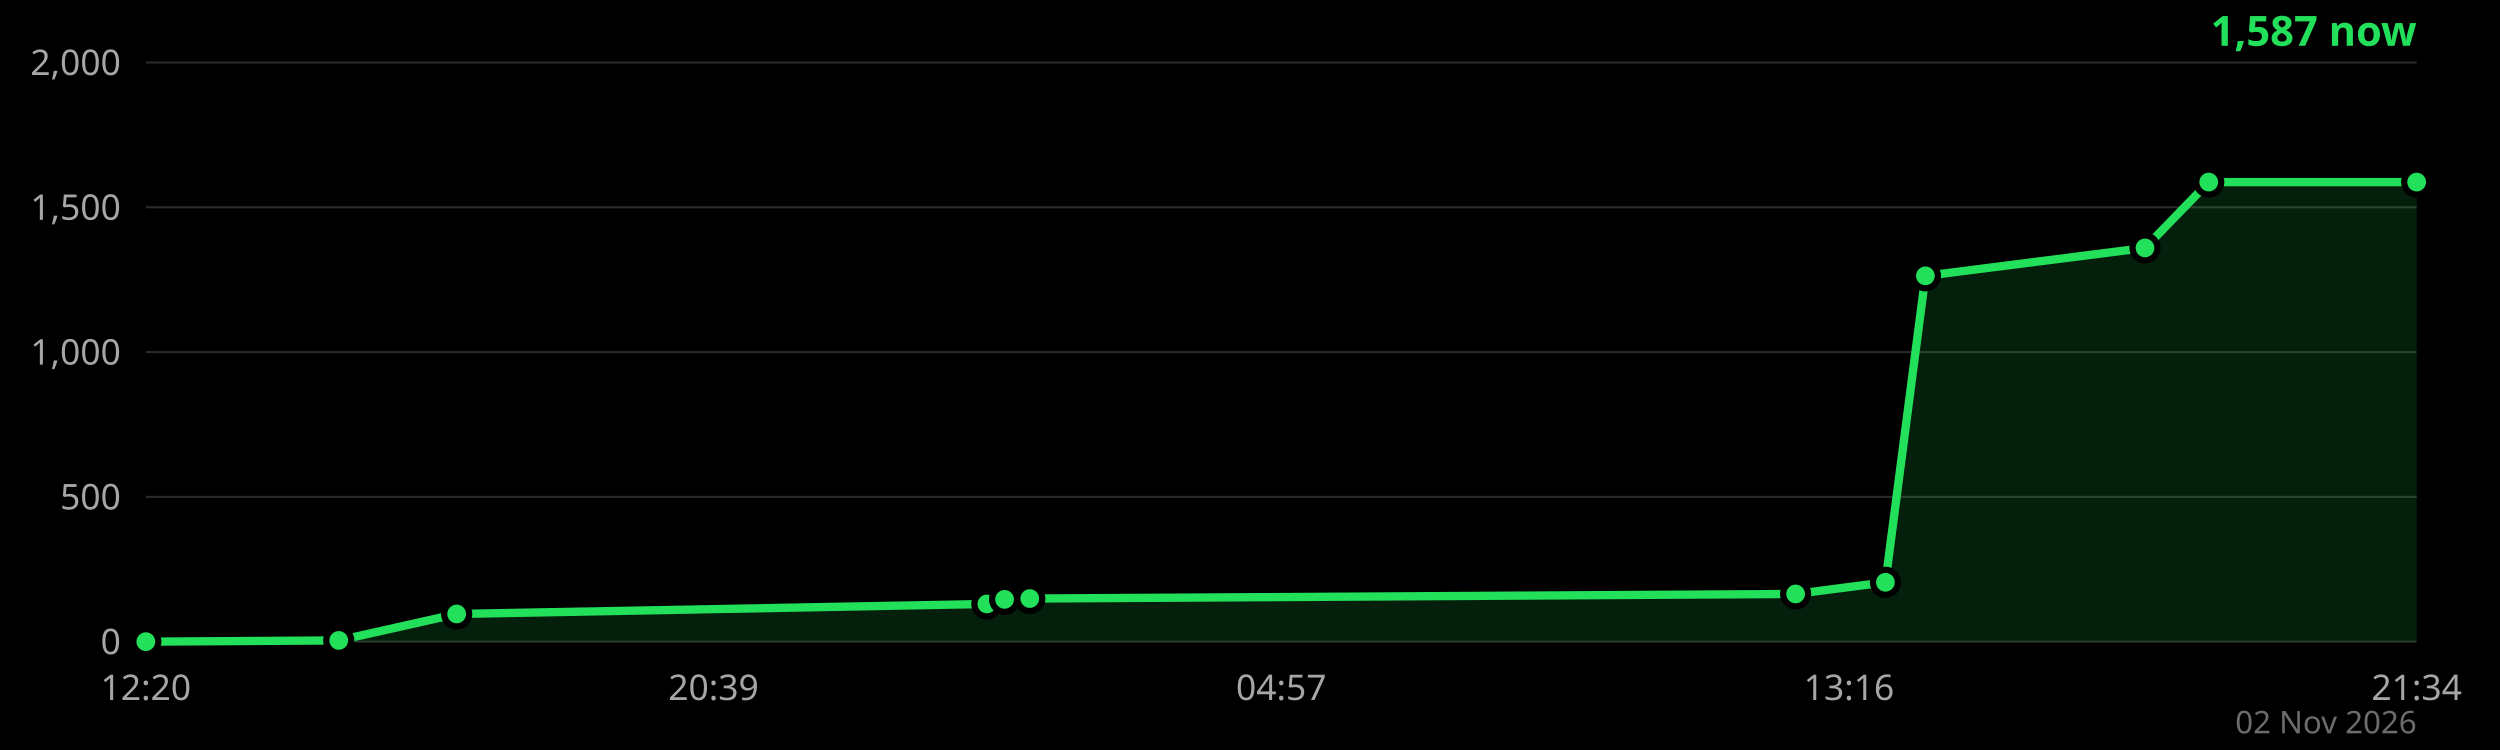
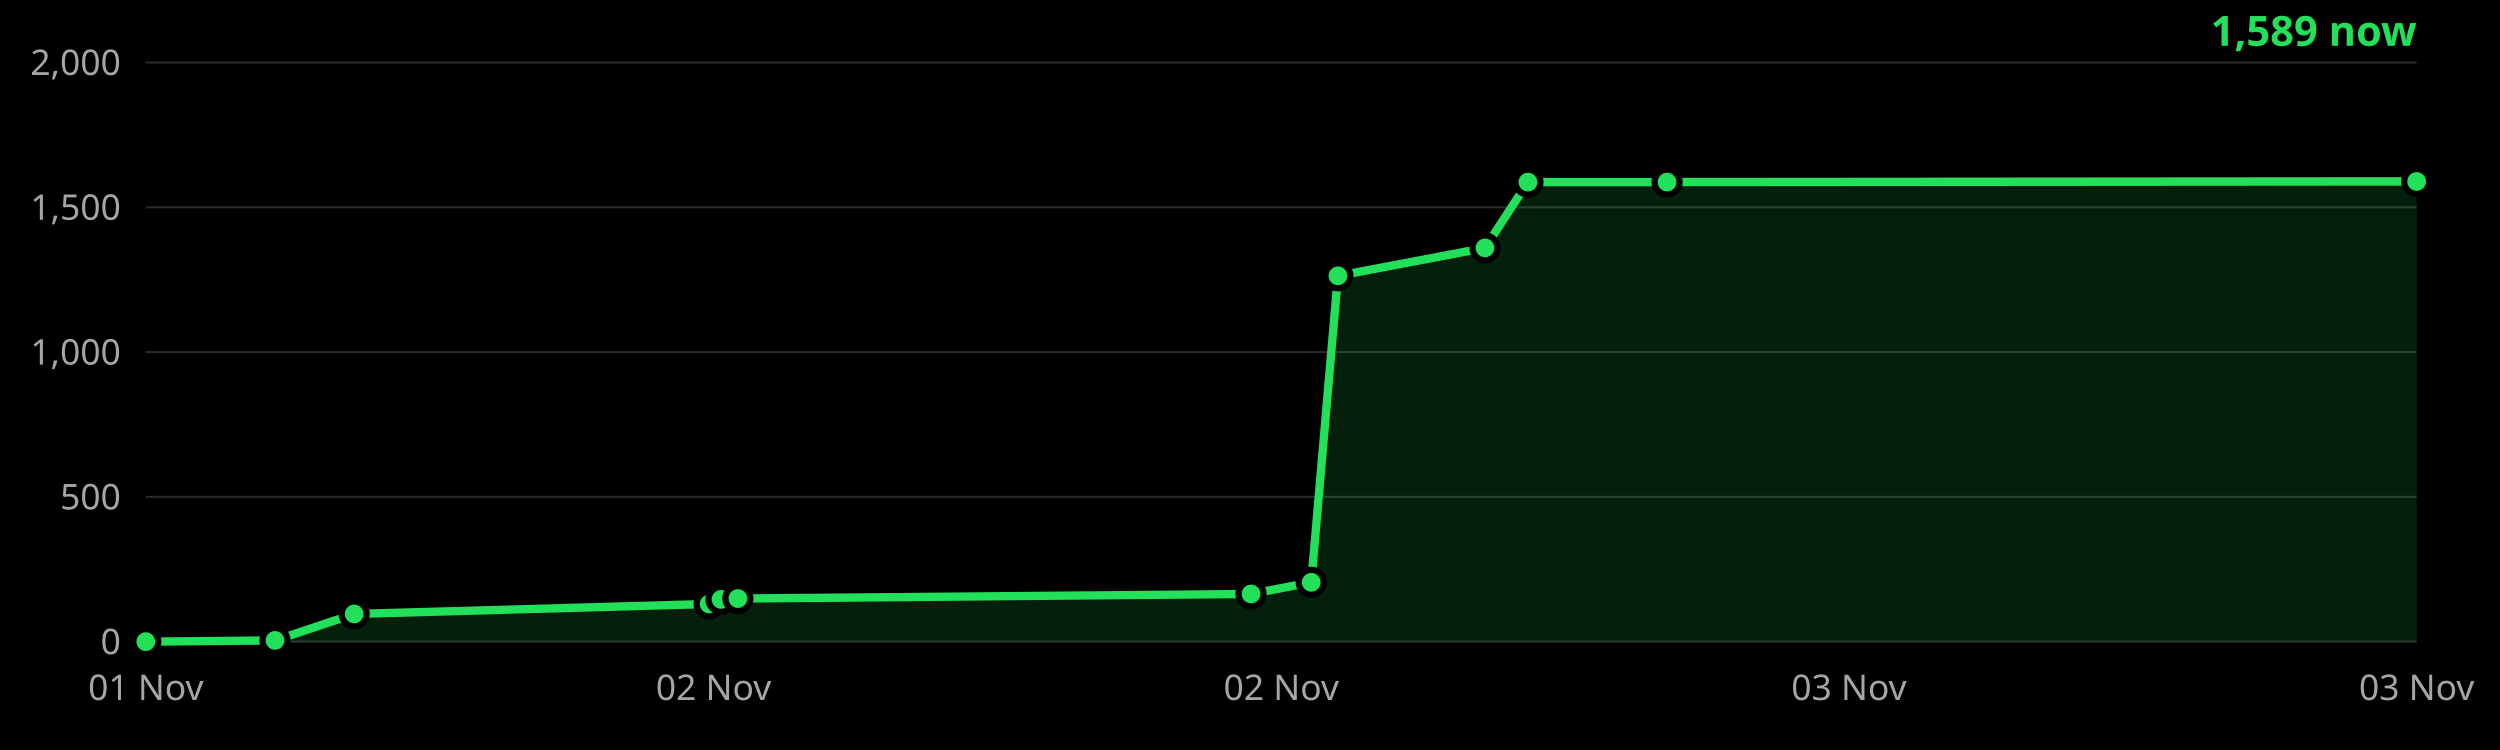
- <svg xmlns="http://www.w3.org/2000/svg" viewBox="0 0 1200 360" role="img" aria-label="Functions matched over time, now 1587">
+ <svg xmlns="http://www.w3.org/2000/svg" viewBox="0 0 1200 360" role="img" aria-label="Functions matched over time, now 1589">
  <style>text{font-family:Segoe UI,system-ui,sans-serif}.h-t,.h-g{opacity:0;pointer-events:none}.h-p:hover .h-t,.h-p:hover .h-g,.h-p:focus .h-t,.h-p:focus .h-g{opacity:1}.h-p:hover .h-d,.h-p:focus .h-d{r:8}.h-p{outline:none}</style>
  <rect width="1200" height="360" fill="#000" />
  <line x1="70" x2="1160" y1="308.0" y2="308.0" stroke="#2a2a2a" stroke-width="1" />
  <text x="58" y="314.0" fill="#a6a6a6" font-size="17" text-anchor="end">0</text>
  <line x1="70" x2="1160" y1="238.5" y2="238.5" stroke="#2a2a2a" stroke-width="1" />
  <text x="58" y="244.5" fill="#a6a6a6" font-size="17" text-anchor="end">500</text>
  <line x1="70" x2="1160" y1="169.0" y2="169.0" stroke="#2a2a2a" stroke-width="1" />
  <text x="58" y="175.0" fill="#a6a6a6" font-size="17" text-anchor="end">1,000</text>
  <line x1="70" x2="1160" y1="99.5" y2="99.5" stroke="#2a2a2a" stroke-width="1" />
  <text x="58" y="105.5" fill="#a6a6a6" font-size="17" text-anchor="end">1,500</text>
  <line x1="70" x2="1160" y1="30.0" y2="30.0" stroke="#2a2a2a" stroke-width="1" />
  <text x="58" y="36.0" fill="#a6a6a6" font-size="17" text-anchor="end">2,000</text>
-   <text x="70.0" y="336" fill="#a6a6a6" font-size="17" text-anchor="middle">12:20</text>
-   <text x="342.5" y="336" fill="#a6a6a6" font-size="17" text-anchor="middle">20:39</text>
-   <text x="615.0" y="336" fill="#a6a6a6" font-size="17" text-anchor="middle">04:57</text>
-   <text x="887.5" y="336" fill="#a6a6a6" font-size="17" text-anchor="middle">13:16</text>
-   <text x="1160.0" y="336" fill="#a6a6a6" font-size="17" text-anchor="middle">21:34</text>
-   <text x="1160" y="352" fill="#6c6c6c" font-size="15" text-anchor="end">02 Nov 2026</text>
-   <polyline points="70.0,308.0 162.6,307.4 219.2,294.7 473.7,289.9 482.2,287.7 494.3,287.3 861.9,285.1 905.0,279.5 924.2,132.4 1029.6,119.0 1060.2,87.4 1160.0,87.0" fill="none" stroke="#ff8a00" stroke-width="3" stroke-linejoin="round" />
-   <polygon points="70.0,308.0 162.6,307.4 219.2,294.7 473.7,289.9 482.2,287.7 494.3,287.3 861.9,285.1 905.0,279.5 924.2,132.4 1029.6,119.0 1060.2,87.4 1160.0,87.4 1160.0,308.0 70.0,308.0" fill="#22e05a" fill-opacity=".14" />
-   <polyline points="70.0,308.0 162.6,307.4 219.2,294.7 473.7,289.9 482.2,287.7 494.3,287.3 861.9,285.1 905.0,279.5 924.2,132.4 1029.6,119.0 1060.2,87.4 1160.0,87.4" fill="none" stroke="#22e05a" stroke-width="4" stroke-linejoin="round" />
+   <text x="70.0" y="336" fill="#a6a6a6" font-size="17" text-anchor="middle">01 Nov</text>
+   <text x="342.5" y="336" fill="#a6a6a6" font-size="17" text-anchor="middle">02 Nov</text>
+   <text x="615.0" y="336" fill="#a6a6a6" font-size="17" text-anchor="middle">02 Nov</text>
+   <text x="887.5" y="336" fill="#a6a6a6" font-size="17" text-anchor="middle">03 Nov</text>
+   <text x="1160.0" y="336" fill="#a6a6a6" font-size="17" text-anchor="middle">03 Nov</text>
+   <polyline points="70.0,308.0 132.0,307.4 170.0,294.7 340.4,289.9 346.1,287.7 354.2,287.3 600.5,285.1 629.4,279.5 642.2,132.4 712.8,119.0 733.4,87.4 800.2,87.0 1160.0,86.7" fill="none" stroke="#ff8a00" stroke-width="3" stroke-linejoin="round" />
+   <polygon points="70.0,308.0 132.0,307.4 170.0,294.7 340.4,289.9 346.1,287.7 354.2,287.3 600.5,285.1 629.4,279.5 642.2,132.4 712.8,119.0 733.4,87.4 800.2,87.4 1160.0,87.1 1160.0,308.0 70.0,308.0" fill="#22e05a" fill-opacity=".14" />
+   <polyline points="70.0,308.0 132.0,307.4 170.0,294.7 340.4,289.9 346.1,287.7 354.2,287.3 600.5,285.1 629.4,279.5 642.2,132.4 712.8,119.0 733.4,87.4 800.2,87.4 1160.0,87.1" fill="none" stroke="#22e05a" stroke-width="4" stroke-linejoin="round" />
  <g class="h-p" tabindex="0">
-     <rect x="70.0" y="30" width="46.3" height="278" fill="transparent" />
+     <rect x="70.0" y="30" width="31.0" height="278" fill="transparent" />
    <line class="h-g" x1="70.0" x2="70.0" y1="30" y2="308" stroke="#fff" stroke-opacity=".35" stroke-width="2" />
    <circle class="h-d" cx="70.0" cy="308.0" r="6" fill="#22e05a" stroke="#000" stroke-width="3" />
    <g class="h-t">
      <rect x="92.0" y="222.0" width="250" height="92" fill="#ff1f00" />
      <rect x="86.0" y="216.0" width="250" height="92" fill="#fff" />
      <text x="100.0" y="242.0" fill="#000" font-size="16" font-weight="700">01 Nov 2026, 12:20</text>
      <text x="100.0" y="268.0" fill="#000" font-size="20" font-weight="900">0 matched</text>
      <text x="100.0" y="292.0" fill="#333" font-size="16">0.00% of code</text>
    </g>
  </g>
  <g class="h-p" tabindex="0">
-     <rect x="116.3" y="30" width="74.6" height="278" fill="transparent" />
-     <line class="h-g" x1="162.6" x2="162.6" y1="30" y2="308" stroke="#fff" stroke-opacity=".35" stroke-width="2" />
-     <circle class="h-d" cx="162.6" cy="307.4" r="6" fill="#22e05a" stroke="#000" stroke-width="3" />
+     <rect x="101.0" y="30" width="50.0" height="278" fill="transparent" />
+     <line class="h-g" x1="132.0" x2="132.0" y1="30" y2="308" stroke="#fff" stroke-opacity=".35" stroke-width="2" />
+     <circle class="h-d" cx="132.0" cy="307.4" r="6" fill="#22e05a" stroke="#000" stroke-width="3" />
    <g class="h-t">
-       <rect x="184.6" y="222.0" width="250" height="92" fill="#ff1f00" />
-       <rect x="178.6" y="216.0" width="250" height="92" fill="#fff" />
-       <text x="192.6" y="242.0" fill="#000" font-size="16" font-weight="700">01 Nov 2026, 15:10</text>
-       <text x="192.6" y="268.0" fill="#000" font-size="20" font-weight="900">4 matched</text>
-       <text x="192.6" y="292.0" fill="#333" font-size="16">0.01% of code</text>
+       <rect x="154.0" y="222.0" width="250" height="92" fill="#ff1f00" />
+       <rect x="148.0" y="216.0" width="250" height="92" fill="#fff" />
+       <text x="162.0" y="242.0" fill="#000" font-size="16" font-weight="700">01 Nov 2026, 15:10</text>
+       <text x="162.0" y="268.0" fill="#000" font-size="20" font-weight="900">4 matched</text>
+       <text x="162.0" y="292.0" fill="#333" font-size="16">0.01% of code</text>
    </g>
  </g>
  <g class="h-p" tabindex="0">
-     <rect x="190.9" y="30" width="155.5" height="278" fill="transparent" />
-     <line class="h-g" x1="219.2" x2="219.2" y1="30" y2="308" stroke="#fff" stroke-opacity=".35" stroke-width="2" />
-     <circle class="h-d" cx="219.2" cy="294.7" r="6" fill="#22e05a" stroke="#000" stroke-width="3" />
+     <rect x="151.0" y="30" width="104.2" height="278" fill="transparent" />
+     <line class="h-g" x1="170.0" x2="170.0" y1="30" y2="308" stroke="#fff" stroke-opacity=".35" stroke-width="2" />
+     <circle class="h-d" cx="170.0" cy="294.7" r="6" fill="#22e05a" stroke="#000" stroke-width="3" />
    <g class="h-t">
-       <rect x="241.2" y="222.0" width="250" height="92" fill="#ff1f00" />
-       <rect x="235.2" y="216.0" width="250" height="92" fill="#fff" />
-       <text x="249.2" y="242.0" fill="#000" font-size="16" font-weight="700">01 Nov 2026, 16:53</text>
-       <text x="249.2" y="268.0" fill="#000" font-size="20" font-weight="900">96 matched</text>
-       <text x="249.2" y="292.0" fill="#333" font-size="16">0.07% of code</text>
+       <rect x="192.0" y="222.0" width="250" height="92" fill="#ff1f00" />
+       <rect x="186.0" y="216.0" width="250" height="92" fill="#fff" />
+       <text x="200.0" y="242.0" fill="#000" font-size="16" font-weight="700">01 Nov 2026, 16:53</text>
+       <text x="200.0" y="268.0" fill="#000" font-size="20" font-weight="900">96 matched</text>
+       <text x="200.0" y="292.0" fill="#333" font-size="16">0.07% of code</text>
    </g>
  </g>
  <g class="h-p" tabindex="0">
-     <rect x="346.5" y="30" width="131.5" height="278" fill="transparent" />
-     <line class="h-g" x1="473.7" x2="473.7" y1="30" y2="308" stroke="#fff" stroke-opacity=".35" stroke-width="2" />
-     <circle class="h-d" cx="473.7" cy="289.9" r="6" fill="#22e05a" stroke="#000" stroke-width="3" />
+     <rect x="255.2" y="30" width="88.1" height="278" fill="transparent" />
+     <line class="h-g" x1="340.4" x2="340.4" y1="30" y2="308" stroke="#fff" stroke-opacity=".35" stroke-width="2" />
+     <circle class="h-d" cx="340.4" cy="289.9" r="6" fill="#22e05a" stroke="#000" stroke-width="3" />
    <g class="h-t">
-       <rect x="495.7" y="222.0" width="250" height="92" fill="#ff1f00" />
-       <rect x="489.7" y="216.0" width="250" height="92" fill="#fff" />
-       <text x="503.7" y="242.0" fill="#000" font-size="16" font-weight="700">01 Nov 2026, 23:39</text>
-       <text x="503.7" y="268.0" fill="#000" font-size="20" font-weight="900">130 matched</text>
-       <text x="503.7" y="292.0" fill="#333" font-size="16">0.08% of code</text>
+       <rect x="362.4" y="222.0" width="250" height="92" fill="#ff1f00" />
+       <rect x="356.4" y="216.0" width="250" height="92" fill="#fff" />
+       <text x="370.4" y="242.0" fill="#000" font-size="16" font-weight="700">01 Nov 2026, 23:39</text>
+       <text x="370.4" y="268.0" fill="#000" font-size="20" font-weight="900">130 matched</text>
+       <text x="370.4" y="292.0" fill="#333" font-size="16">0.08% of code</text>
    </g>
  </g>
  <g class="h-p" tabindex="0">
-     <rect x="477.9" y="30" width="10.3" height="278" fill="transparent" />
-     <line class="h-g" x1="482.2" x2="482.2" y1="30" y2="308" stroke="#fff" stroke-opacity=".35" stroke-width="2" />
-     <circle class="h-d" cx="482.2" cy="287.7" r="6" fill="#22e05a" stroke="#000" stroke-width="3" />
+     <rect x="343.3" y="30" width="6.9" height="278" fill="transparent" />
+     <line class="h-g" x1="346.1" x2="346.1" y1="30" y2="308" stroke="#fff" stroke-opacity=".35" stroke-width="2" />
+     <circle class="h-d" cx="346.1" cy="287.7" r="6" fill="#22e05a" stroke="#000" stroke-width="3" />
    <g class="h-t">
-       <rect x="504.2" y="222.0" width="250" height="92" fill="#ff1f00" />
-       <rect x="498.2" y="216.0" width="250" height="92" fill="#fff" />
-       <text x="512.2" y="242.0" fill="#000" font-size="16" font-weight="700">01 Nov 2026, 23:54</text>
-       <text x="512.2" y="268.0" fill="#000" font-size="20" font-weight="900">146 matched</text>
-       <text x="512.2" y="292.0" fill="#333" font-size="16">0.14% of code</text>
+       <rect x="368.1" y="222.0" width="250" height="92" fill="#ff1f00" />
+       <rect x="362.1" y="216.0" width="250" height="92" fill="#fff" />
+       <text x="376.1" y="242.0" fill="#000" font-size="16" font-weight="700">01 Nov 2026, 23:54</text>
+       <text x="376.1" y="268.0" fill="#000" font-size="20" font-weight="900">146 matched</text>
+       <text x="376.1" y="292.0" fill="#333" font-size="16">0.14% of code</text>
    </g>
  </g>
  <g class="h-p" tabindex="0">
-     <rect x="488.2" y="30" width="189.8" height="278" fill="transparent" />
-     <line class="h-g" x1="494.3" x2="494.3" y1="30" y2="308" stroke="#fff" stroke-opacity=".35" stroke-width="2" />
-     <circle class="h-d" cx="494.3" cy="287.3" r="6" fill="#22e05a" stroke="#000" stroke-width="3" />
+     <rect x="350.2" y="30" width="127.2" height="278" fill="transparent" />
+     <line class="h-g" x1="354.2" x2="354.2" y1="30" y2="308" stroke="#fff" stroke-opacity=".35" stroke-width="2" />
+     <circle class="h-d" cx="354.2" cy="287.3" r="6" fill="#22e05a" stroke="#000" stroke-width="3" />
    <g class="h-t">
-       <rect x="516.3" y="222.0" width="250" height="92" fill="#ff1f00" />
-       <rect x="510.3" y="216.0" width="250" height="92" fill="#fff" />
-       <text x="524.3" y="242.0" fill="#000" font-size="16" font-weight="700">02 Nov 2026, 00:16</text>
-       <text x="524.3" y="268.0" fill="#000" font-size="20" font-weight="900">149 matched</text>
-       <text x="524.3" y="292.0" fill="#333" font-size="16">0.21% of code</text>
+       <rect x="376.2" y="222.0" width="250" height="92" fill="#ff1f00" />
+       <rect x="370.2" y="216.0" width="250" height="92" fill="#fff" />
+       <text x="384.2" y="242.0" fill="#000" font-size="16" font-weight="700">02 Nov 2026, 00:16</text>
+       <text x="384.2" y="268.0" fill="#000" font-size="20" font-weight="900">149 matched</text>
+       <text x="384.2" y="292.0" fill="#333" font-size="16">0.21% of code</text>
    </g>
  </g>
  <g class="h-p" tabindex="0">
-     <rect x="678.1" y="30" width="205.4" height="278" fill="transparent" />
-     <line class="h-g" x1="861.9" x2="861.9" y1="30" y2="308" stroke="#fff" stroke-opacity=".35" stroke-width="2" />
-     <circle class="h-d" cx="861.9" cy="285.1" r="6" fill="#22e05a" stroke="#000" stroke-width="3" />
+     <rect x="477.3" y="30" width="137.6" height="278" fill="transparent" />
+     <line class="h-g" x1="600.5" x2="600.5" y1="30" y2="308" stroke="#fff" stroke-opacity=".35" stroke-width="2" />
+     <circle class="h-d" cx="600.5" cy="285.1" r="6" fill="#22e05a" stroke="#000" stroke-width="3" />
    <g class="h-t">
-       <rect x="601.9" y="222.0" width="250" height="92" fill="#ff1f00" />
-       <rect x="595.9" y="216.0" width="250" height="92" fill="#fff" />
-       <text x="609.9" y="242.0" fill="#000" font-size="16" font-weight="700">02 Nov 2026, 11:29</text>
-       <text x="609.9" y="268.0" fill="#000" font-size="20" font-weight="900">165 matched</text>
-       <text x="609.9" y="292.0" fill="#333" font-size="16">0.28% of code</text>
+       <rect x="622.5" y="222.0" width="250" height="92" fill="#ff1f00" />
+       <rect x="616.5" y="216.0" width="250" height="92" fill="#fff" />
+       <text x="630.5" y="242.0" fill="#000" font-size="16" font-weight="700">02 Nov 2026, 11:29</text>
+       <text x="630.5" y="268.0" fill="#000" font-size="20" font-weight="900">165 matched</text>
+       <text x="630.5" y="292.0" fill="#333" font-size="16">0.28% of code</text>
    </g>
  </g>
  <g class="h-p" tabindex="0">
-     <rect x="883.4" y="30" width="31.1" height="278" fill="transparent" />
-     <line class="h-g" x1="905.0" x2="905.0" y1="30" y2="308" stroke="#fff" stroke-opacity=".35" stroke-width="2" />
-     <circle class="h-d" cx="905.0" cy="279.5" r="6" fill="#22e05a" stroke="#000" stroke-width="3" />
+     <rect x="614.9" y="30" width="20.9" height="278" fill="transparent" />
+     <line class="h-g" x1="629.4" x2="629.4" y1="30" y2="308" stroke="#fff" stroke-opacity=".35" stroke-width="2" />
+     <circle class="h-d" cx="629.4" cy="279.5" r="6" fill="#22e05a" stroke="#000" stroke-width="3" />
    <g class="h-t">
-       <rect x="645.0" y="222.0" width="250" height="92" fill="#ff1f00" />
-       <rect x="639.0" y="216.0" width="250" height="92" fill="#fff" />
-       <text x="653.0" y="242.0" fill="#000" font-size="16" font-weight="700">02 Nov 2026, 12:48</text>
-       <text x="653.0" y="268.0" fill="#000" font-size="20" font-weight="900">205 matched</text>
-       <text x="653.0" y="292.0" fill="#333" font-size="16">0.47% of code</text>
+       <rect x="651.4" y="222.0" width="250" height="92" fill="#ff1f00" />
+       <rect x="645.4" y="216.0" width="250" height="92" fill="#fff" />
+       <text x="659.4" y="242.0" fill="#000" font-size="16" font-weight="700">02 Nov 2026, 12:48</text>
+       <text x="659.4" y="268.0" fill="#000" font-size="20" font-weight="900">205 matched</text>
+       <text x="659.4" y="292.0" fill="#333" font-size="16">0.47% of code</text>
    </g>
  </g>
  <g class="h-p" tabindex="0">
-     <rect x="914.6" y="30" width="62.3" height="278" fill="transparent" />
-     <line class="h-g" x1="924.2" x2="924.2" y1="30" y2="308" stroke="#fff" stroke-opacity=".35" stroke-width="2" />
-     <circle class="h-d" cx="924.2" cy="132.4" r="6" fill="#22e05a" stroke="#000" stroke-width="3" />
+     <rect x="635.8" y="30" width="41.7" height="278" fill="transparent" />
+     <line class="h-g" x1="642.2" x2="642.2" y1="30" y2="308" stroke="#fff" stroke-opacity=".35" stroke-width="2" />
+     <circle class="h-d" cx="642.2" cy="132.4" r="6" fill="#22e05a" stroke="#000" stroke-width="3" />
    <g class="h-t">
      <rect x="664.2" y="92.4" width="250" height="92" fill="#ff1f00" />
      <rect x="658.2" y="86.4" width="250" height="92" fill="#fff" />
      <text x="672.2" y="112.4" fill="#000" font-size="16" font-weight="700">02 Nov 2026, 13:23</text>
      <text x="672.2" y="138.4" fill="#000" font-size="20" font-weight="900">1,263 matched</text>
      <text x="672.2" y="162.4" fill="#333" font-size="16">17.13% of code</text>
    </g>
  </g>
  <g class="h-p" tabindex="0">
-     <rect x="976.9" y="30" width="68.0" height="278" fill="transparent" />
-     <line class="h-g" x1="1029.6" x2="1029.6" y1="30" y2="308" stroke="#fff" stroke-opacity=".35" stroke-width="2" />
-     <circle class="h-d" cx="1029.6" cy="119.0" r="6" fill="#22e05a" stroke="#000" stroke-width="3" />
+     <rect x="677.5" y="30" width="45.6" height="278" fill="transparent" />
+     <line class="h-g" x1="712.8" x2="712.8" y1="30" y2="308" stroke="#fff" stroke-opacity=".35" stroke-width="2" />
+     <circle class="h-d" cx="712.8" cy="119.0" r="6" fill="#22e05a" stroke="#000" stroke-width="3" />
    <g class="h-t">
-       <rect x="769.6" y="79.0" width="250" height="92" fill="#ff1f00" />
-       <rect x="763.6" y="73.0" width="250" height="92" fill="#fff" />
-       <text x="777.6" y="99.0" fill="#000" font-size="16" font-weight="700">02 Nov 2026, 16:36</text>
-       <text x="777.6" y="125.0" fill="#000" font-size="20" font-weight="900">1,360 matched</text>
-       <text x="777.6" y="149.0" fill="#333" font-size="16">19.02% of code</text>
+       <rect x="734.8" y="79.0" width="250" height="92" fill="#ff1f00" />
+       <rect x="728.8" y="73.0" width="250" height="92" fill="#fff" />
+       <text x="742.8" y="99.0" fill="#000" font-size="16" font-weight="700">02 Nov 2026, 16:36</text>
+       <text x="742.8" y="125.0" fill="#000" font-size="20" font-weight="900">1,360 matched</text>
+       <text x="742.8" y="149.0" fill="#333" font-size="16">19.02% of code</text>
    </g>
  </g>
  <g class="h-p" tabindex="0">
-     <rect x="1044.9" y="30" width="65.2" height="278" fill="transparent" />
-     <line class="h-g" x1="1060.2" x2="1060.2" y1="30" y2="308" stroke="#fff" stroke-opacity=".35" stroke-width="2" />
-     <circle class="h-d" cx="1060.2" cy="87.4" r="6" fill="#22e05a" stroke="#000" stroke-width="3" />
+     <rect x="723.1" y="30" width="43.7" height="278" fill="transparent" />
+     <line class="h-g" x1="733.4" x2="733.4" y1="30" y2="308" stroke="#fff" stroke-opacity=".35" stroke-width="2" />
+     <circle class="h-d" cx="733.4" cy="87.4" r="6" fill="#22e05a" stroke="#000" stroke-width="3" />
    <g class="h-t">
-       <rect x="800.2" y="47.4" width="250" height="92" fill="#ff1f00" />
-       <rect x="794.2" y="41.4" width="250" height="92" fill="#fff" />
-       <text x="808.2" y="67.4" fill="#000" font-size="16" font-weight="700">02 Nov 2026, 17:32</text>
-       <text x="808.2" y="93.4" fill="#000" font-size="20" font-weight="900">1,587 matched</text>
-       <text x="808.2" y="117.4" fill="#333" font-size="16">22.58% of code</text>
+       <rect x="473.4" y="47.4" width="250" height="92" fill="#ff1f00" />
+       <rect x="467.4" y="41.4" width="250" height="92" fill="#fff" />
+       <text x="481.4" y="67.4" fill="#000" font-size="16" font-weight="700">02 Nov 2026, 17:32</text>
+       <text x="481.4" y="93.4" fill="#000" font-size="20" font-weight="900">1,587 matched</text>
+       <text x="481.4" y="117.4" fill="#333" font-size="16">22.58% of code</text>
    </g>
  </g>
  <g class="h-p" tabindex="0">
-     <rect x="1110.1" y="30" width="49.9" height="278" fill="transparent" />
-     <line class="h-g" x1="1160.0" x2="1160.0" y1="30" y2="308" stroke="#fff" stroke-opacity=".35" stroke-width="2" />
-     <circle class="h-d" cx="1160.0" cy="87.4" r="6" fill="#22e05a" stroke="#000" stroke-width="3" />
+     <rect x="766.8" y="30" width="213.3" height="278" fill="transparent" />
+     <line class="h-g" x1="800.2" x2="800.2" y1="30" y2="308" stroke="#fff" stroke-opacity=".35" stroke-width="2" />
+     <circle class="h-d" cx="800.2" cy="87.4" r="6" fill="#22e05a" stroke="#000" stroke-width="3" />
    <g class="h-t">
-       <rect x="900.0" y="47.4" width="250" height="92" fill="#ff1f00" />
-       <rect x="894.0" y="41.4" width="250" height="92" fill="#fff" />
-       <text x="908.0" y="67.4" fill="#000" font-size="16" font-weight="700">02 Nov 2026, 20:34</text>
-       <text x="908.0" y="93.4" fill="#000" font-size="20" font-weight="900">1,587 matched</text>
-       <text x="908.0" y="117.4" fill="#333" font-size="16">22.58% of code, 3 non matching</text>
+       <rect x="540.2" y="47.4" width="250" height="92" fill="#ff1f00" />
+       <rect x="534.2" y="41.4" width="250" height="92" fill="#fff" />
+       <text x="548.2" y="67.4" fill="#000" font-size="16" font-weight="700">02 Nov 2026, 20:34</text>
+       <text x="548.2" y="93.4" fill="#000" font-size="20" font-weight="900">1,587 matched</text>
+       <text x="548.2" y="117.4" fill="#333" font-size="16">22.58% of code, 3 non matching</text>
    </g>
  </g>
-   <text x="1160" y="22" fill="#22e05a" font-size="20" font-weight="900" text-anchor="end">1,587 now</text>
+   <g class="h-p" tabindex="0">
+     <rect x="980.1" y="30" width="179.9" height="278" fill="transparent" />
+     <line class="h-g" x1="1160.0" x2="1160.0" y1="30" y2="308" stroke="#fff" stroke-opacity=".35" stroke-width="2" />
+     <circle class="h-d" cx="1160.0" cy="87.1" r="6" fill="#22e05a" stroke="#000" stroke-width="3" />
+     <g class="h-t">
+       <rect x="900.0" y="47.1" width="250" height="92" fill="#ff1f00" />
+       <rect x="894.0" y="41.1" width="250" height="92" fill="#fff" />
+       <text x="908.0" y="67.1" fill="#000" font-size="16" font-weight="700">03 Nov 2026, 12:56</text>
+       <text x="908.0" y="93.1" fill="#000" font-size="20" font-weight="900">1,589 matched</text>
+       <text x="908.0" y="117.1" fill="#333" font-size="16">22.58% of code, 3 non matching</text>
+     </g>
+   </g>
+   <text x="1160" y="22" fill="#22e05a" font-size="20" font-weight="900" text-anchor="end">1,589 now</text>
</svg>
